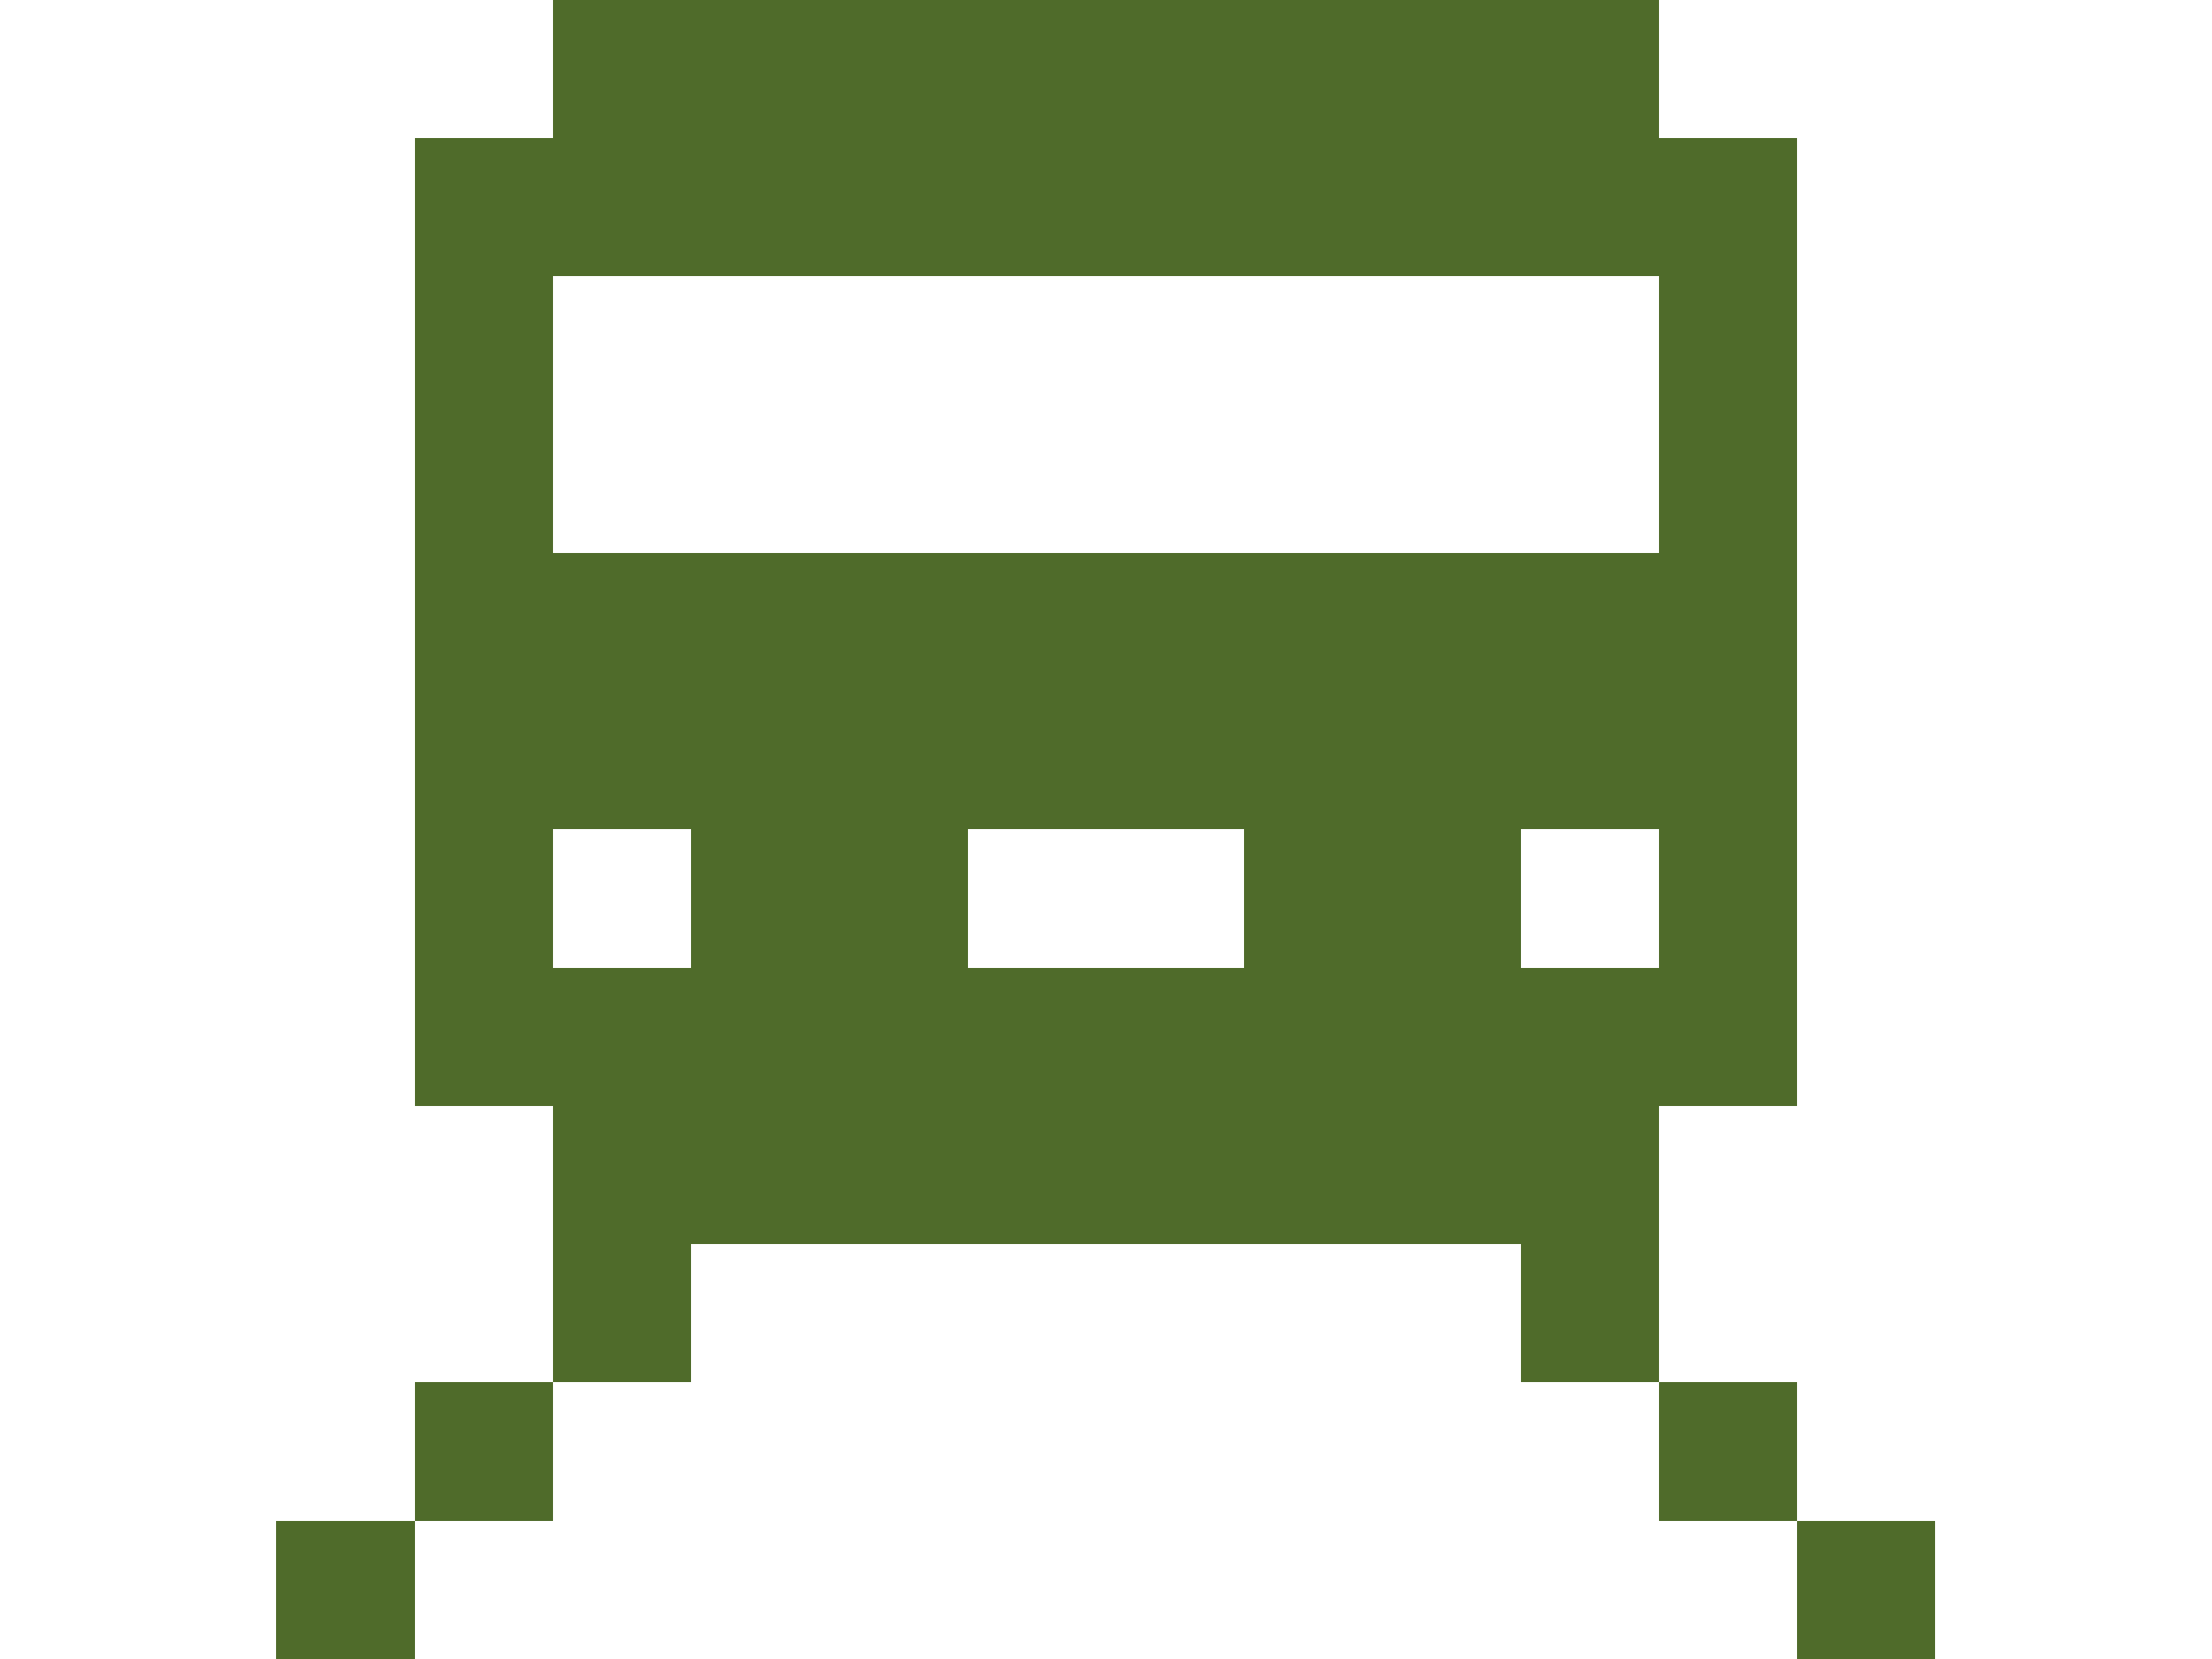
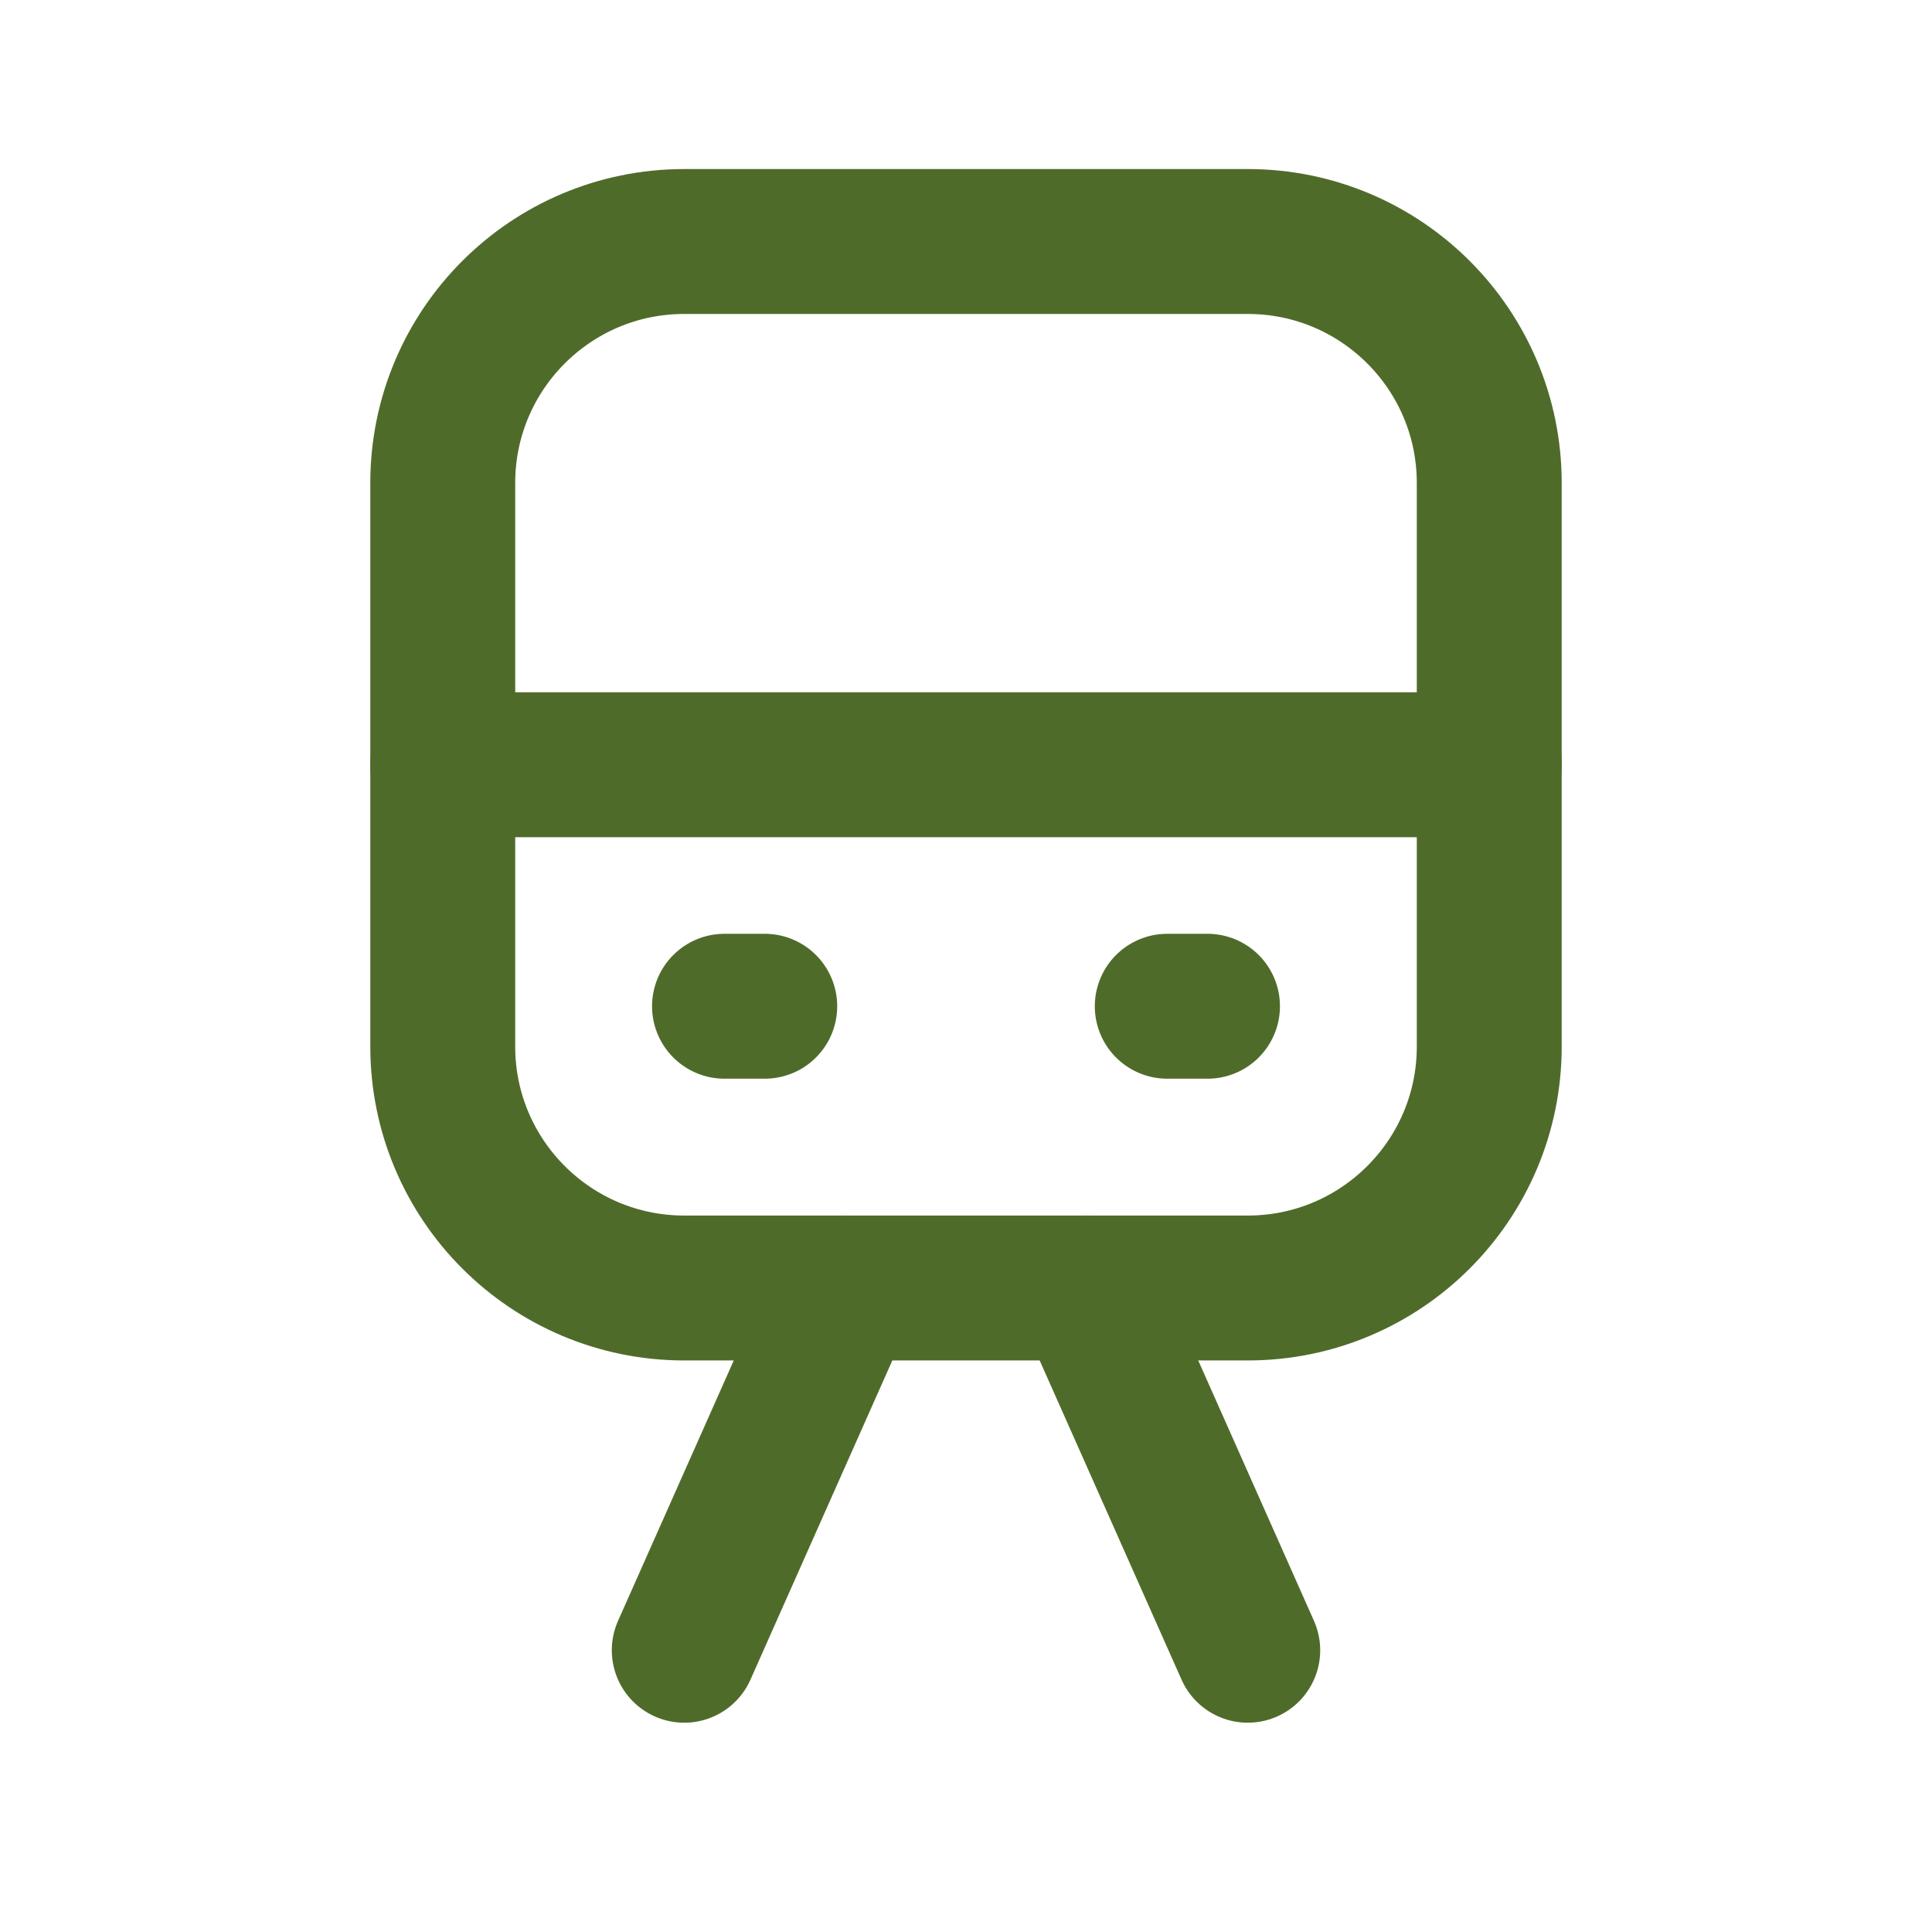
- <svg xmlns="http://www.w3.org/2000/svg" viewBox="0 0 16 12" aria-hidden="true" shape-rendering="crispEdges" fill="#4F6B2A">
-   <rect x="4" y="0" width="8" height="1" />
-   <rect x="3" y="1" width="10" height="1" />
-   <rect x="3" y="2" width="1" height="1" />
-   <rect x="12" y="2" width="1" height="1" />
-   <rect x="3" y="3" width="1" height="1" />
-   <rect x="12" y="3" width="1" height="1" />
-   <rect x="3" y="4" width="10" height="1" />
-   <rect x="3" y="5" width="10" height="1" />
-   <rect x="3" y="6" width="1" height="1" />
-   <rect x="5" y="6" width="2" height="1" />
-   <rect x="9" y="6" width="2" height="1" />
-   <rect x="12" y="6" width="1" height="1" />
-   <rect x="3" y="7" width="10" height="1" />
-   <rect x="4" y="8" width="8" height="1" />
-   <rect x="4" y="9" width="1" height="1" />
-   <rect x="11" y="9" width="1" height="1" />
-   <rect x="3" y="10" width="1" height="1" />
-   <rect x="12" y="10" width="1" height="1" />
-   <rect x="2" y="11" width="1" height="1" />
-   <rect x="13" y="11" width="1" height="1" />
+ <svg xmlns="http://www.w3.org/2000/svg" viewBox="0 0 24 24" fill="none" stroke="#4F6B2A" stroke-width="1.8" stroke-linecap="round" stroke-linejoin="round" aria-hidden="true">
+   <rect x="5.5" y="3" width="13" height="13" rx="3" />
+   <path d="M5.5 9.5h13M9 12.5h.5M14.5 12.5h.5M8.5 20.5l2-4.5M15.5 20.5l-2-4.5" />
</svg>
